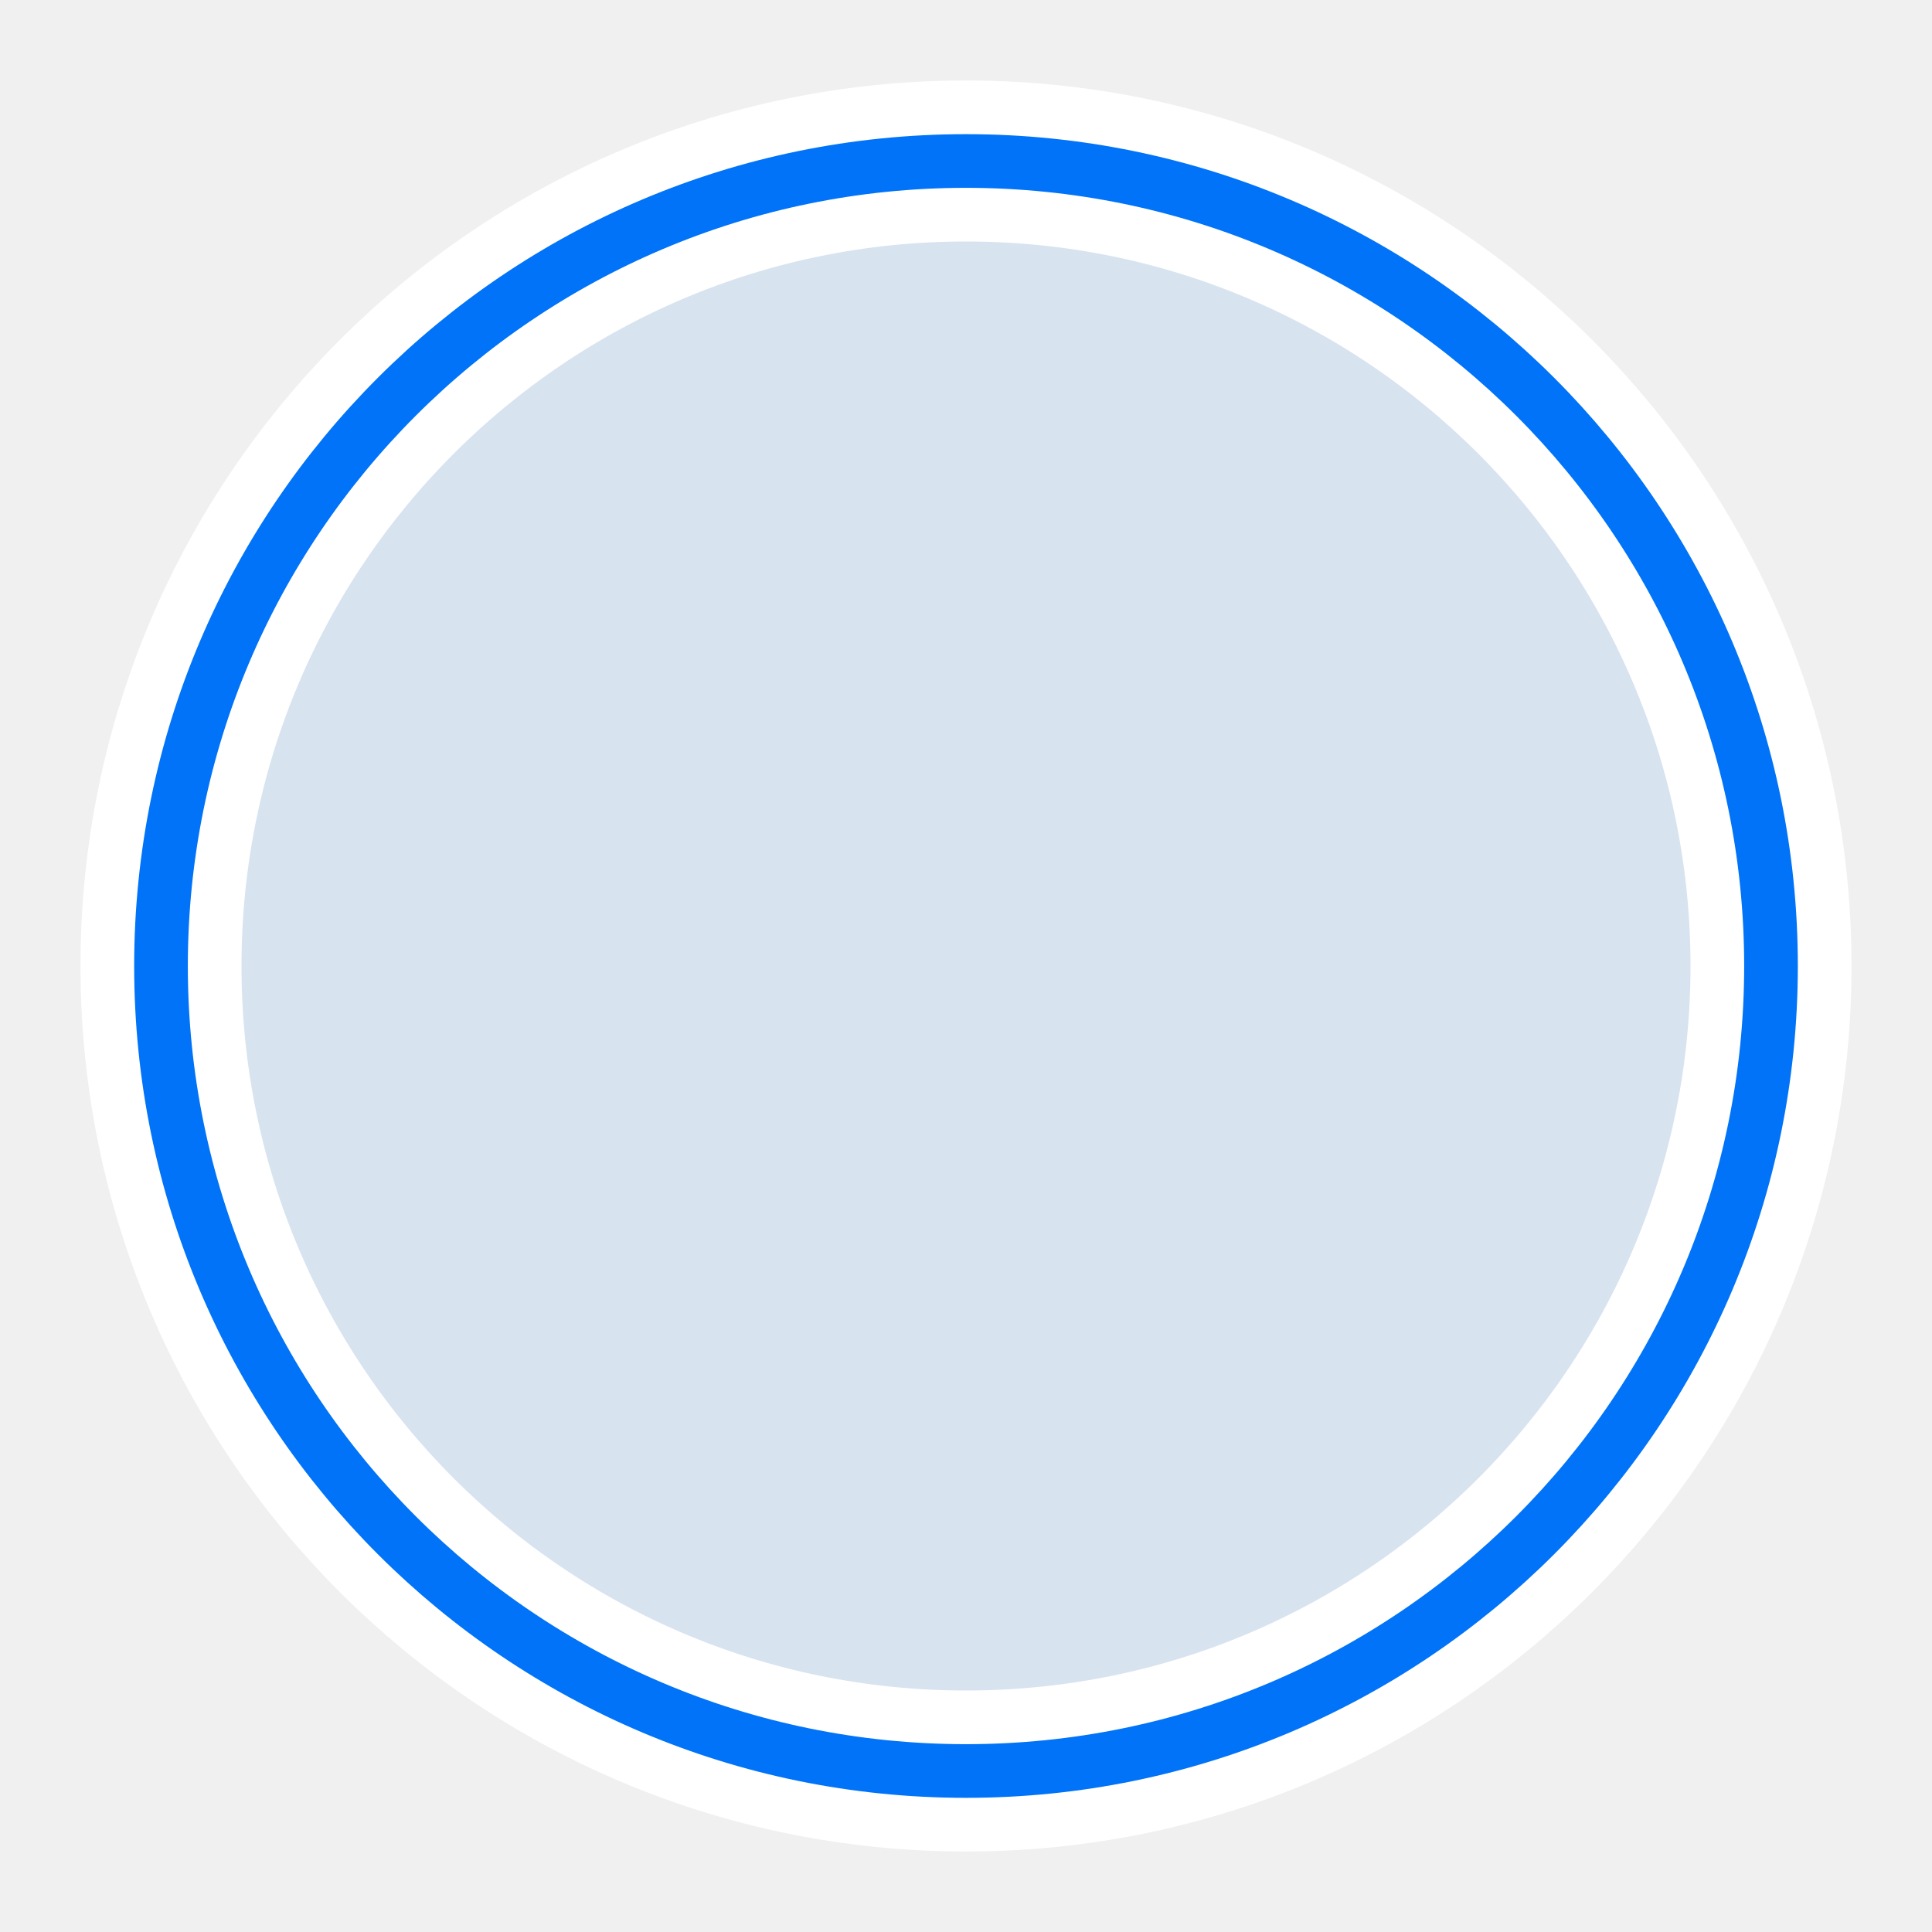
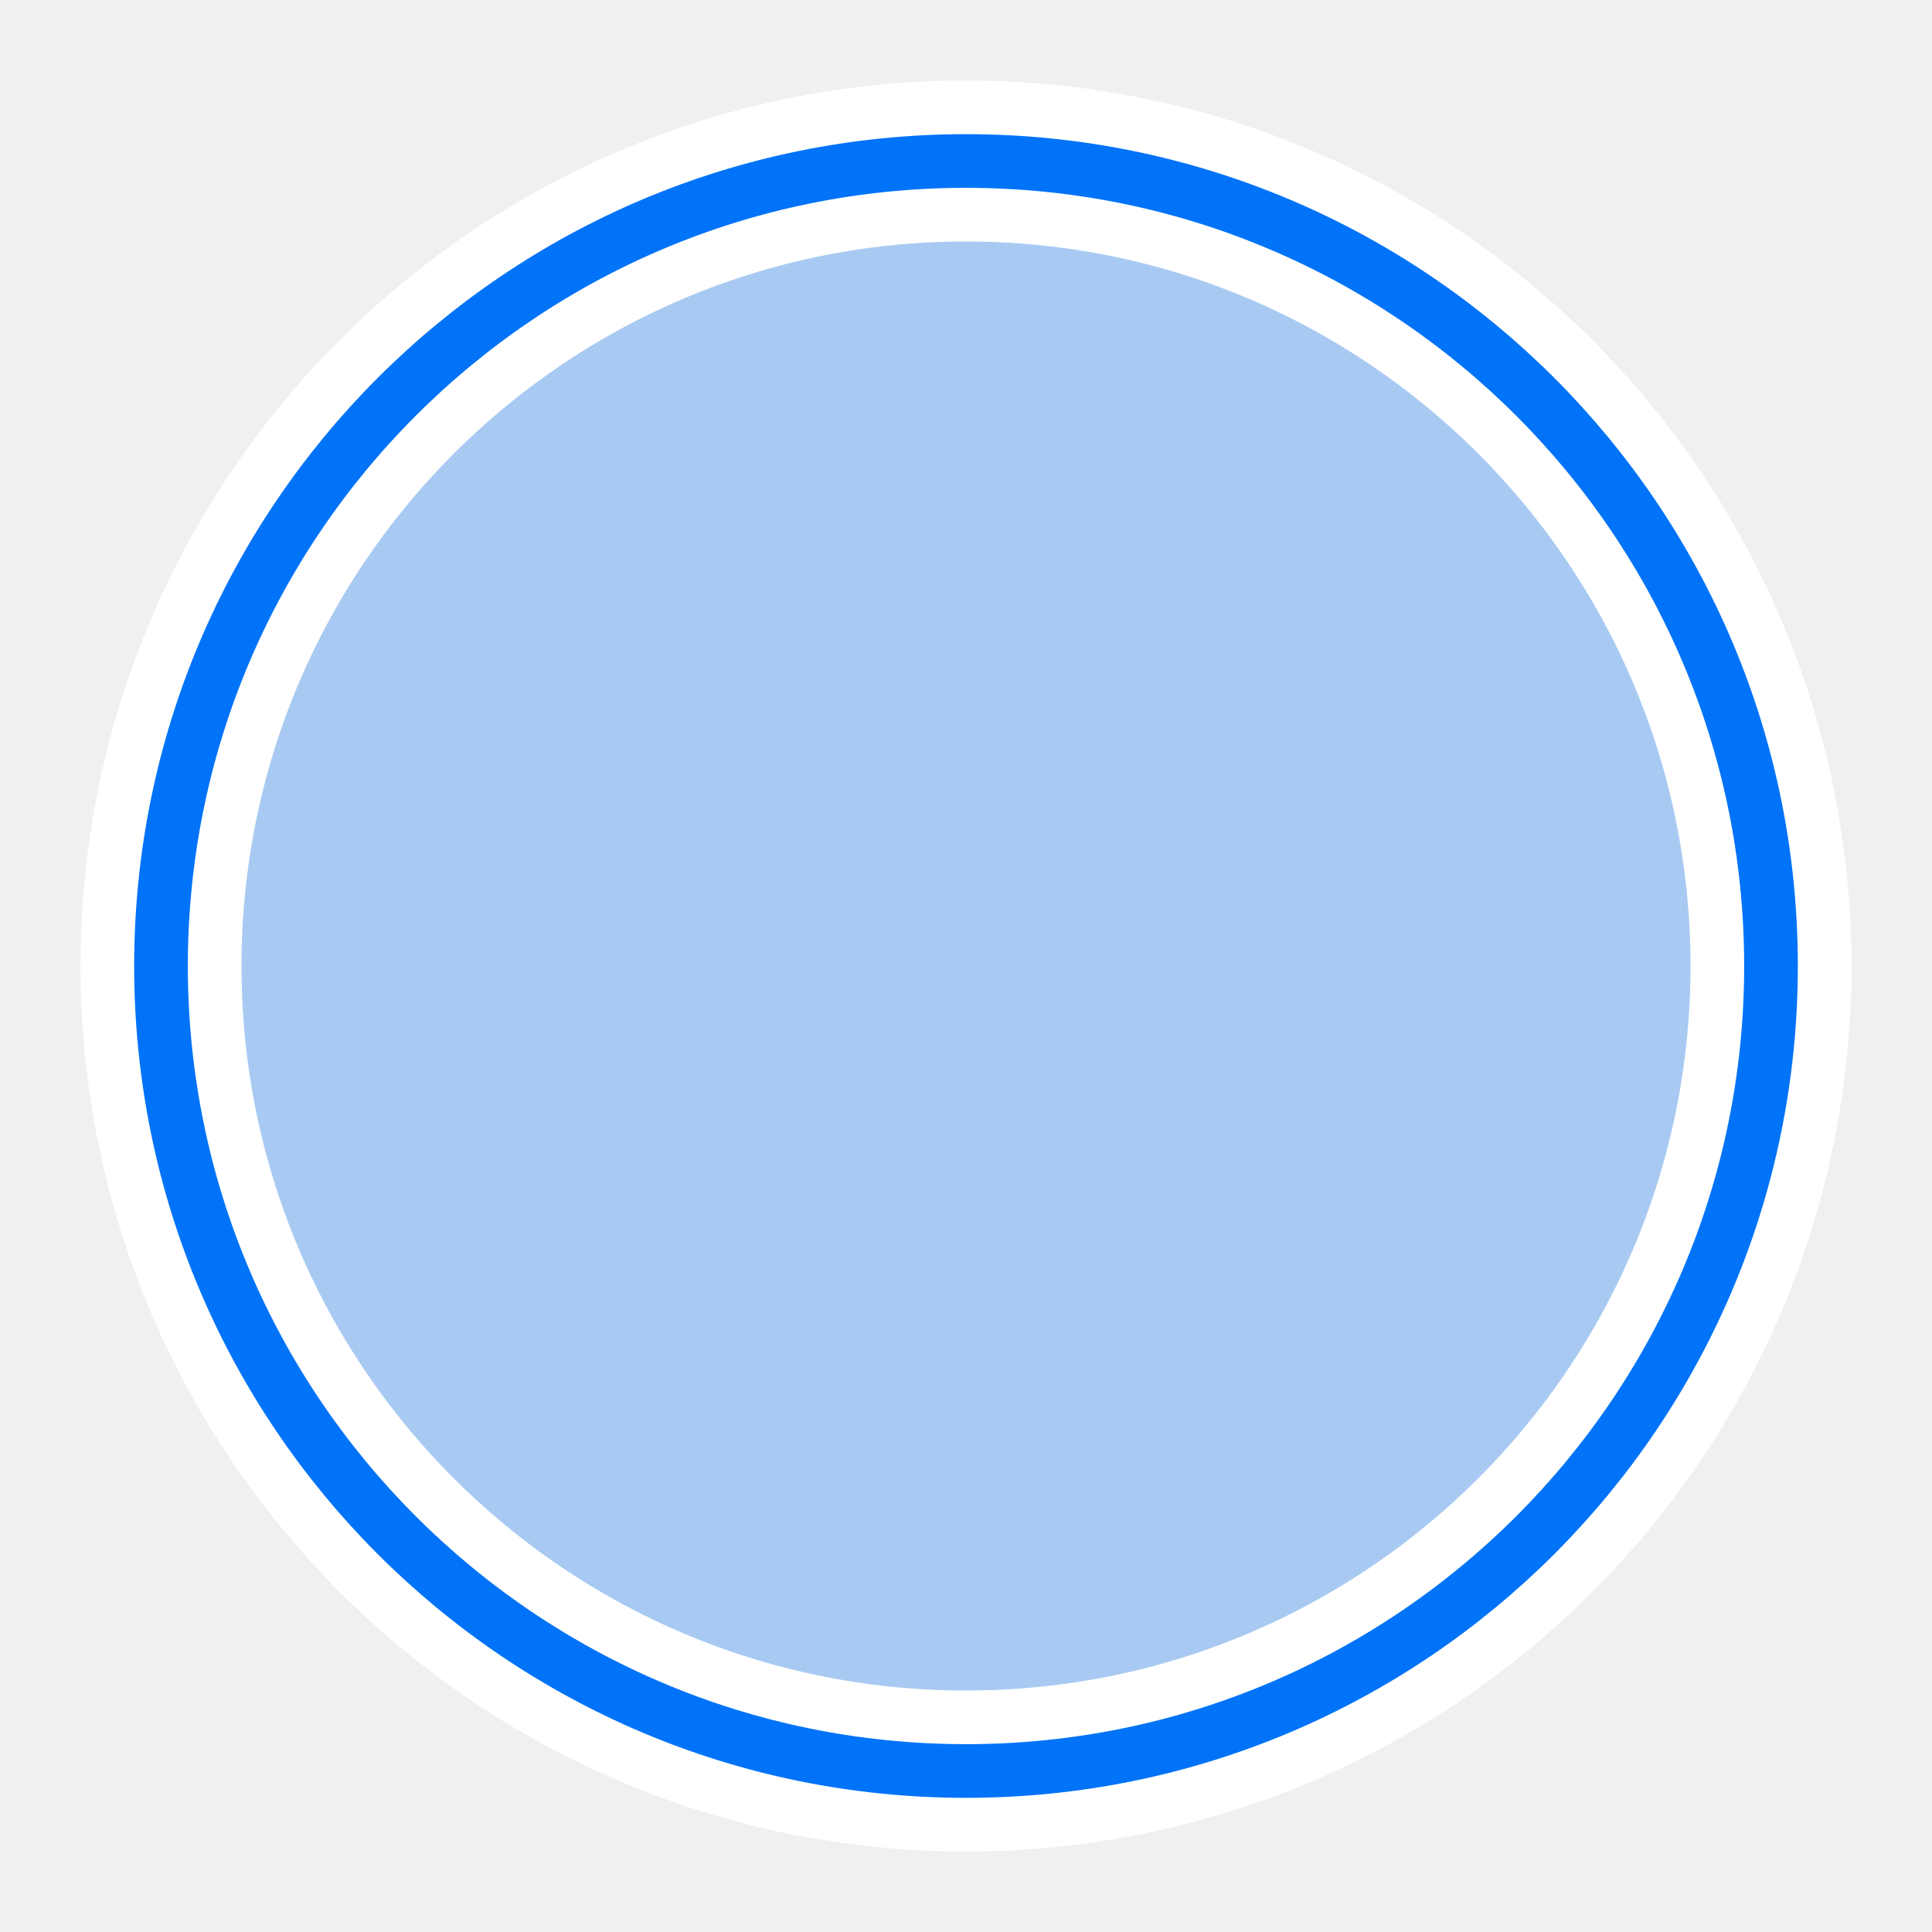
<svg xmlns="http://www.w3.org/2000/svg" xmlns:xlink="http://www.w3.org/1999/xlink" width="36px" height="36px" viewBox="0 0 36 36" version="1.1">
  <defs>
    <circle id="path-1" cx="15" cy="15" r="15" />
  </defs>
  <g id="Symbols" stroke="none" stroke-width="1" fill="none" fill-rule="evenodd">
    <g id="marker-scale">
      <g id="Group-2" transform="translate(3, 3)">
        <g id="Oval-2">
-           <use stroke="#FFFFFF" stroke-width="3" fill-opacity="0.1" fill="#0073F8" fill-rule="evenodd" xlink:href="#path-1" />
+           <use stroke="#FFFFFF" stroke-width="3" fill-opacity="0.3" fill="#0073F8" fill-rule="evenodd" xlink:href="#path-1" />
          <use stroke="#0073F8" stroke-width="1" xlink:href="#path-1" />
        </g>
      </g>
    </g>
  </g>
</svg>
